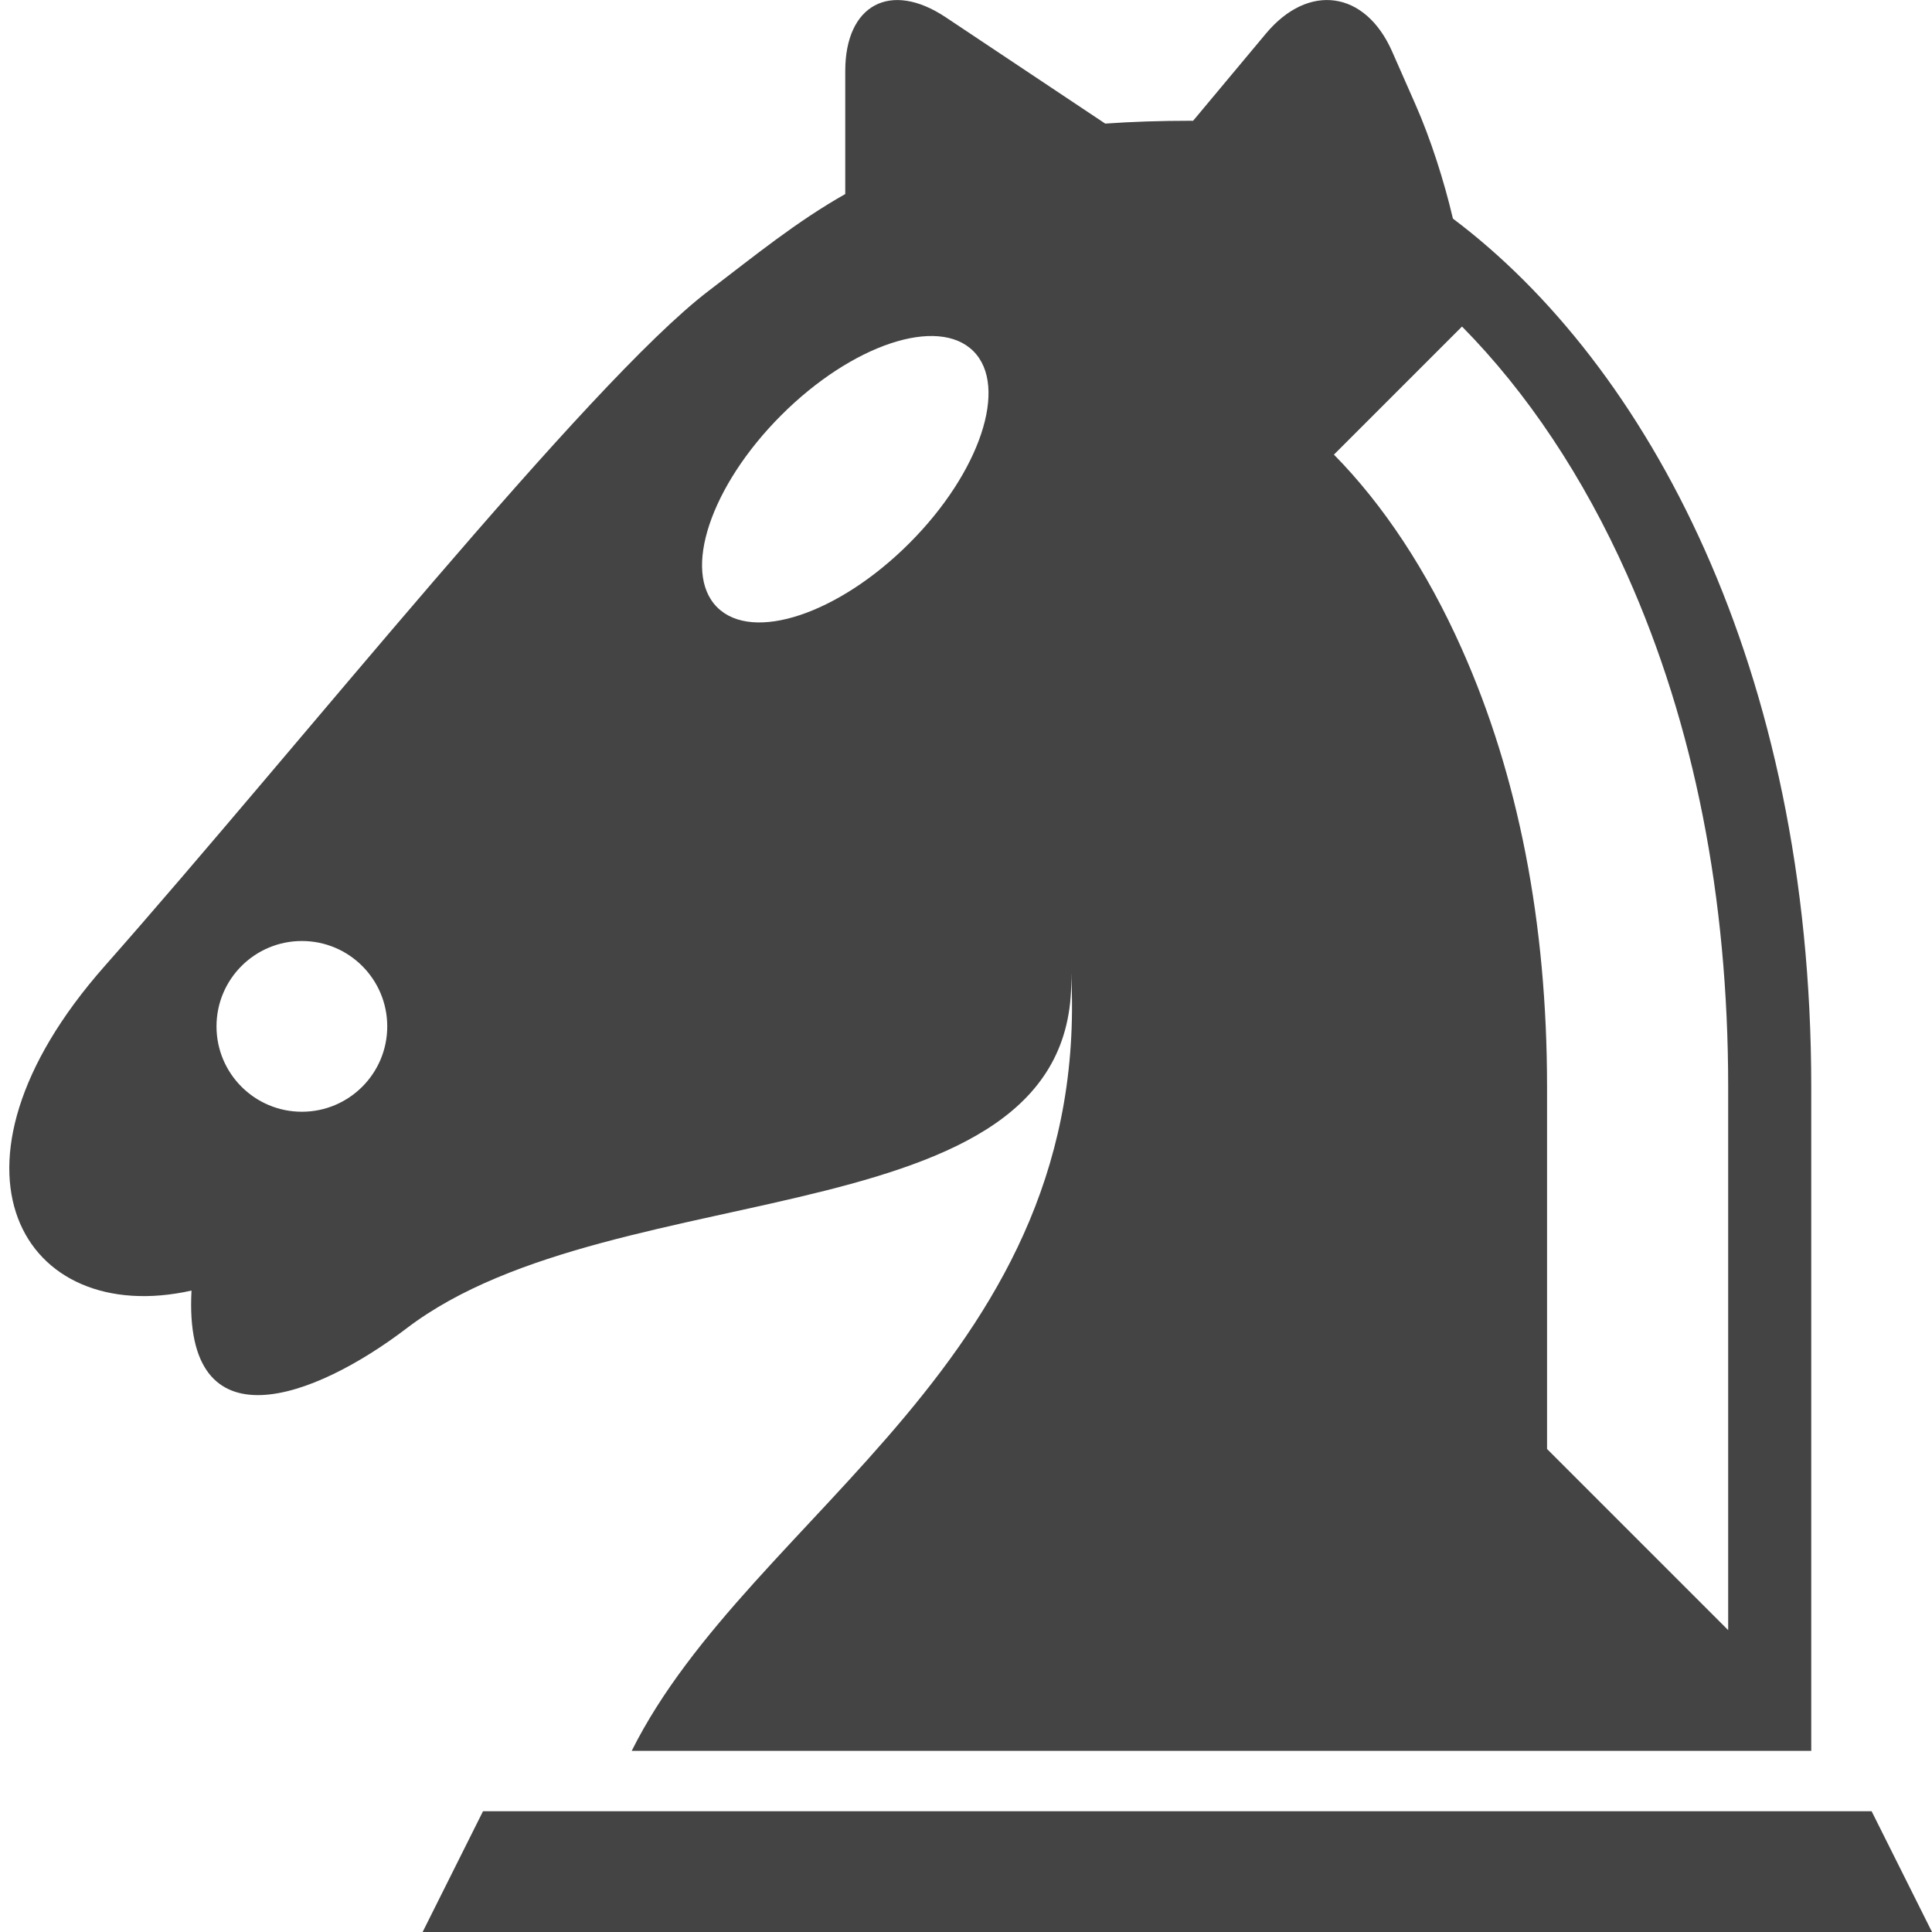
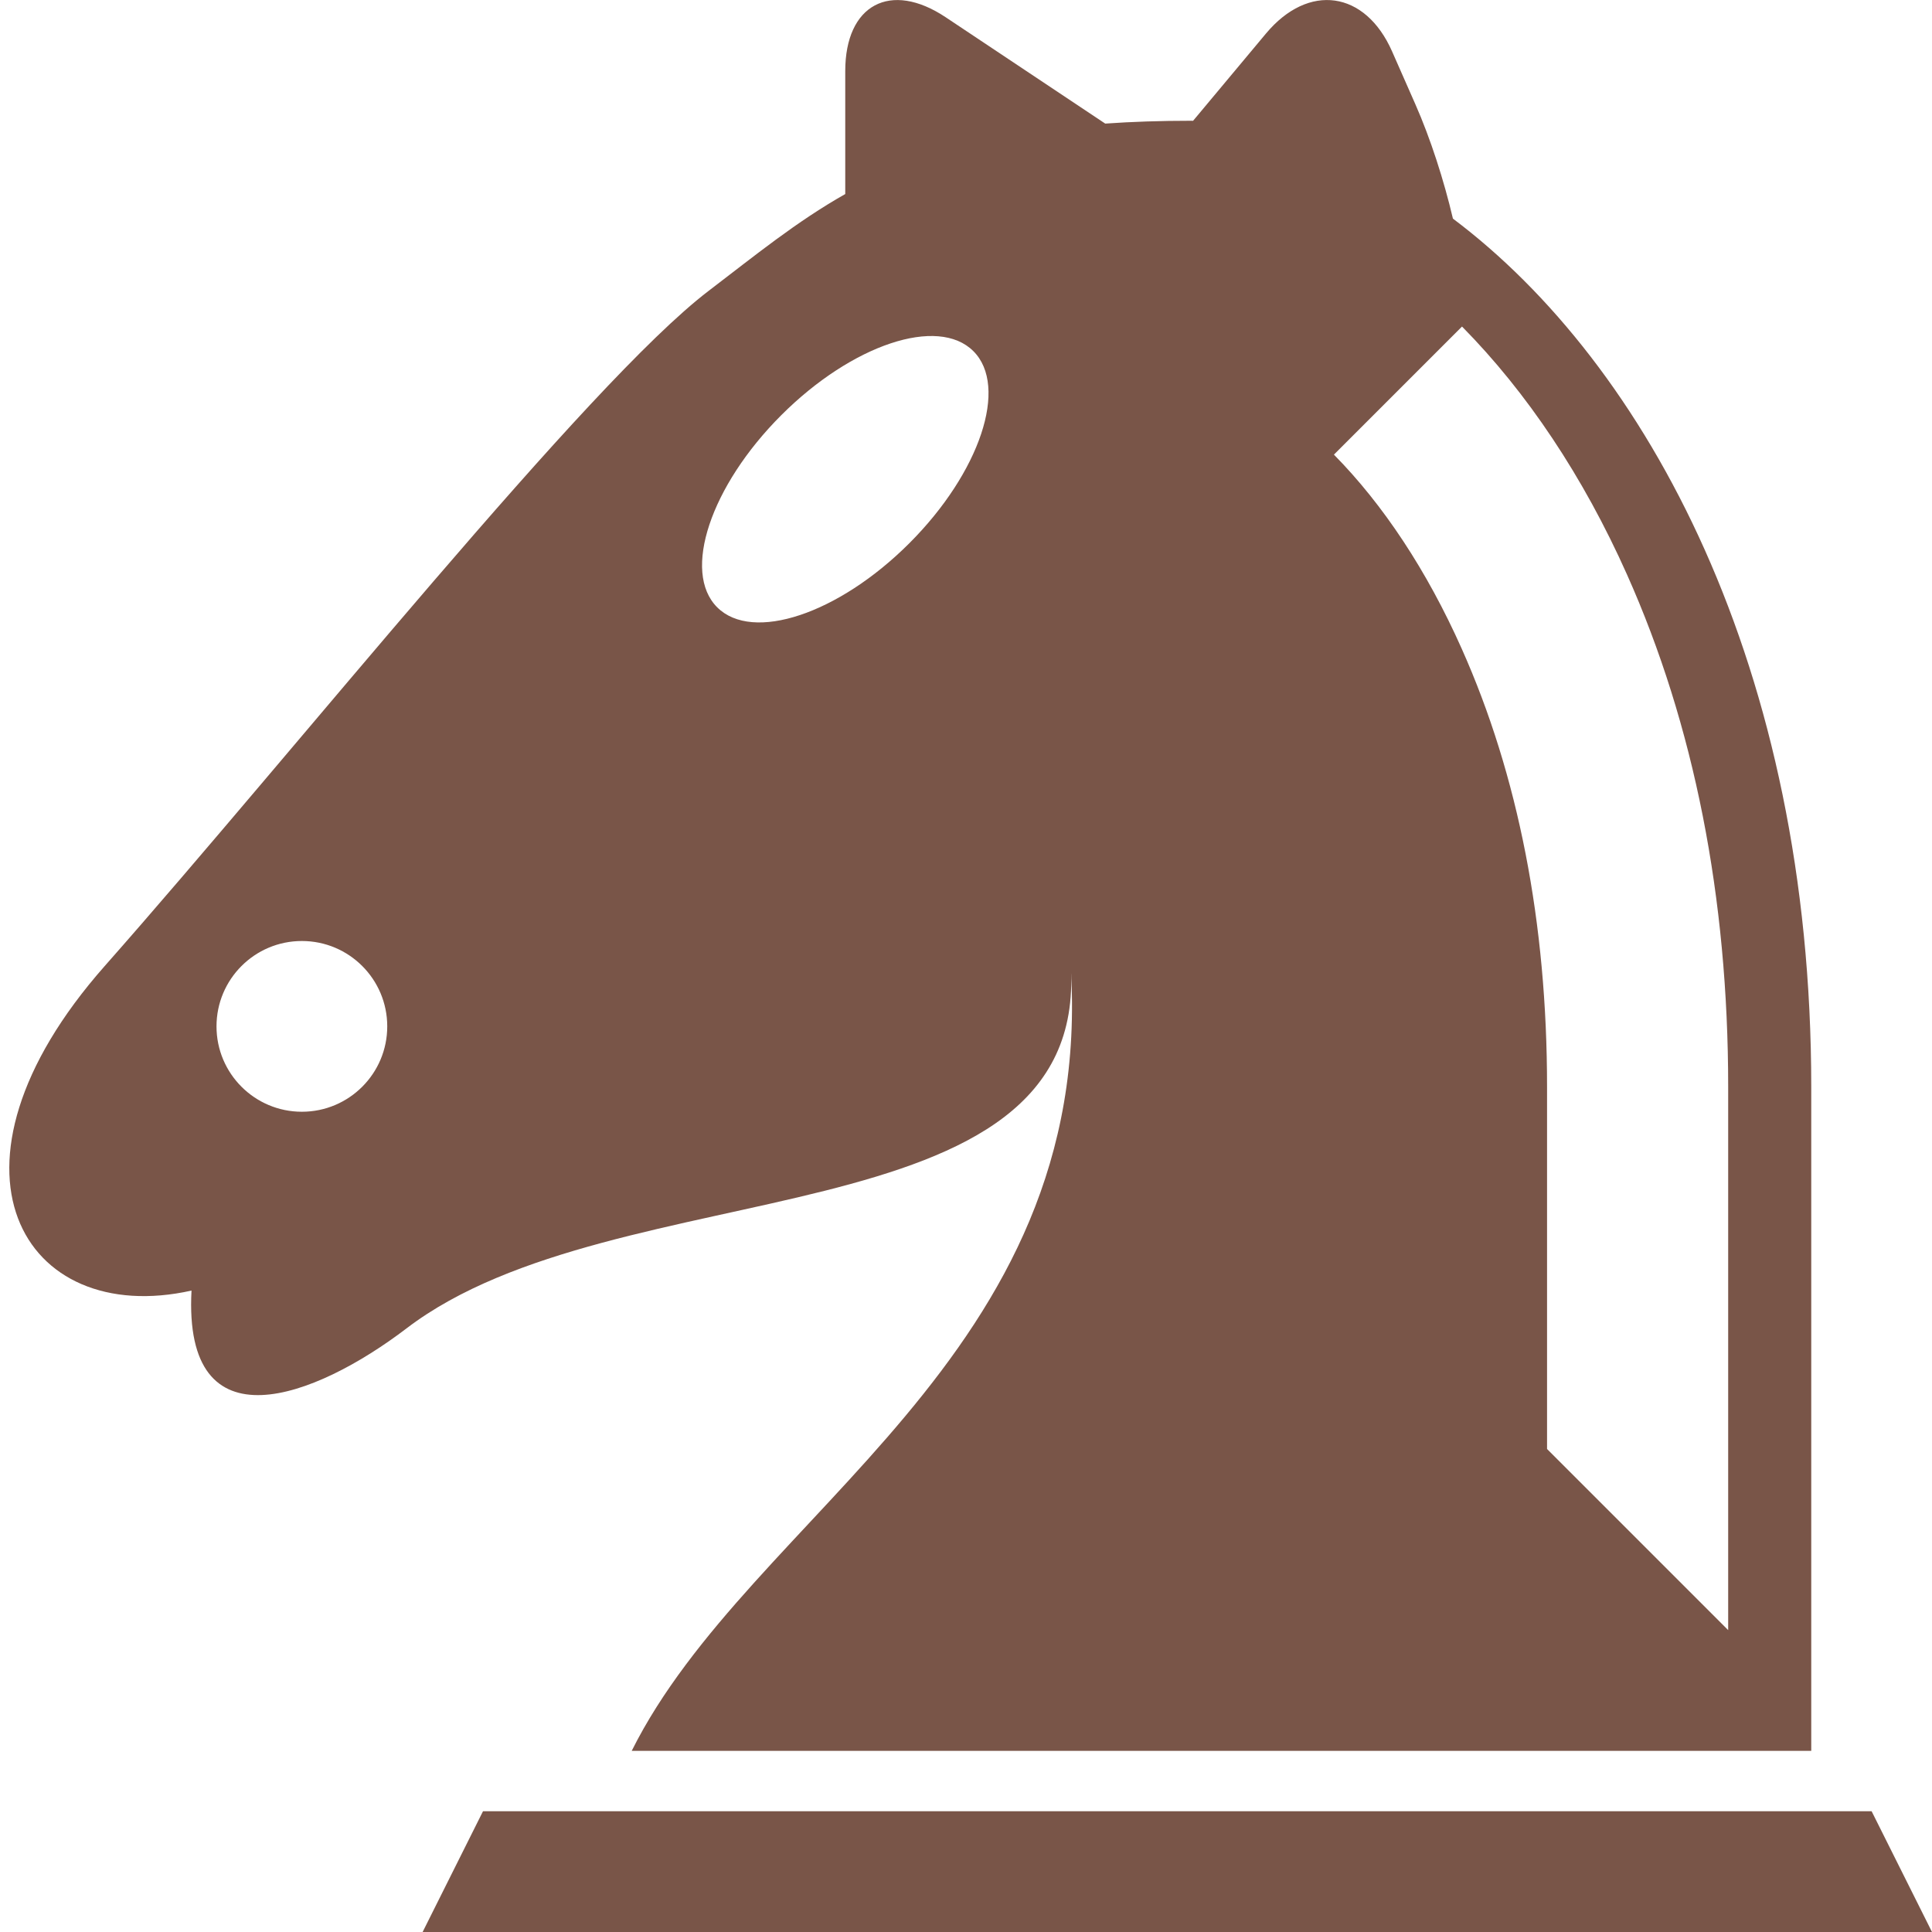
<svg xmlns="http://www.w3.org/2000/svg" version="1.1" width="32" height="32" viewBox="0 0 32 32">
-   <path fill="#444" d="M31 30h-23l-1 2h25zM17.734 16c0.42 6.497-5.298 9.047-7.271 13h19.537c0-2.237 0-5.81 0-11 0-6.948-2.721-11.964-5.935-14.379-0.148-0.631-0.372-1.328-0.622-1.894l-0.386-0.876c-0.444-1.006-1.384-1.139-2.089-0.295l-1.207 1.445c-0.009-0-0.018-0.001-0.027-0.001-0.515 0-0.989 0.016-1.428 0.047l-2.642-1.761c-0.915-0.61-1.664-0.209-1.664 0.891v2.037c-0.811 0.459-1.491 1.015-2.266 1.606-2 1.525-6.808 7.567-10 11.181-2.953 3.344-1.358 6 1.438 5.375-0.14 2.625 2.047 1.781 3.563 0.625 3.494-2.666 11.297-1.406 11-6zM24.216 5.409c1.078 1.092 2.010 2.488 2.733 4.109 1.112 2.491 1.675 5.345 1.675 8.482v9l-3-3v-6c0-2.713-0.476-5.156-1.415-7.259-0.575-1.289-1.296-2.38-2.115-3.211l2.121-2.121zM5 18.414c-0.781 0-1.414-0.633-1.414-1.414s0.633-1.414 1.414-1.414c0.781 0 1.414 0.633 1.414 1.414s-0.633 1.414-1.414 1.414zM15.061 8.998c-1.172 1.172-2.596 1.646-3.182 1.061s-0.111-2.010 1.061-3.182c1.172-1.172 2.596-1.646 3.182-1.061s0.111 2.010-1.061 3.182z" />
+   <path fill="#795548" d="M31 30h-23l-1 2h25zM17.734 16c0.42 6.497-5.298 9.047-7.271 13h19.537c0-2.237 0-5.81 0-11 0-6.948-2.721-11.964-5.935-14.379-0.148-0.631-0.372-1.328-0.622-1.894l-0.386-0.876c-0.444-1.006-1.384-1.139-2.089-0.295l-1.207 1.445c-0.009-0-0.018-0.001-0.027-0.001-0.515 0-0.989 0.016-1.428 0.047l-2.642-1.761c-0.915-0.61-1.664-0.209-1.664 0.891v2.037c-0.811 0.459-1.491 1.015-2.266 1.606-2 1.525-6.808 7.567-10 11.181-2.953 3.344-1.358 6 1.438 5.375-0.14 2.625 2.047 1.781 3.563 0.625 3.494-2.666 11.297-1.406 11-6zM24.216 5.409c1.078 1.092 2.010 2.488 2.733 4.109 1.112 2.491 1.675 5.345 1.675 8.482v9l-3-3v-6c0-2.713-0.476-5.156-1.415-7.259-0.575-1.289-1.296-2.38-2.115-3.211l2.121-2.121zM5 18.414c-0.781 0-1.414-0.633-1.414-1.414s0.633-1.414 1.414-1.414c0.781 0 1.414 0.633 1.414 1.414s-0.633 1.414-1.414 1.414zM15.061 8.998c-1.172 1.172-2.596 1.646-3.182 1.061s-0.111-2.010 1.061-3.182c1.172-1.172 2.596-1.646 3.182-1.061s0.111 2.010-1.061 3.182z" />
</svg>
